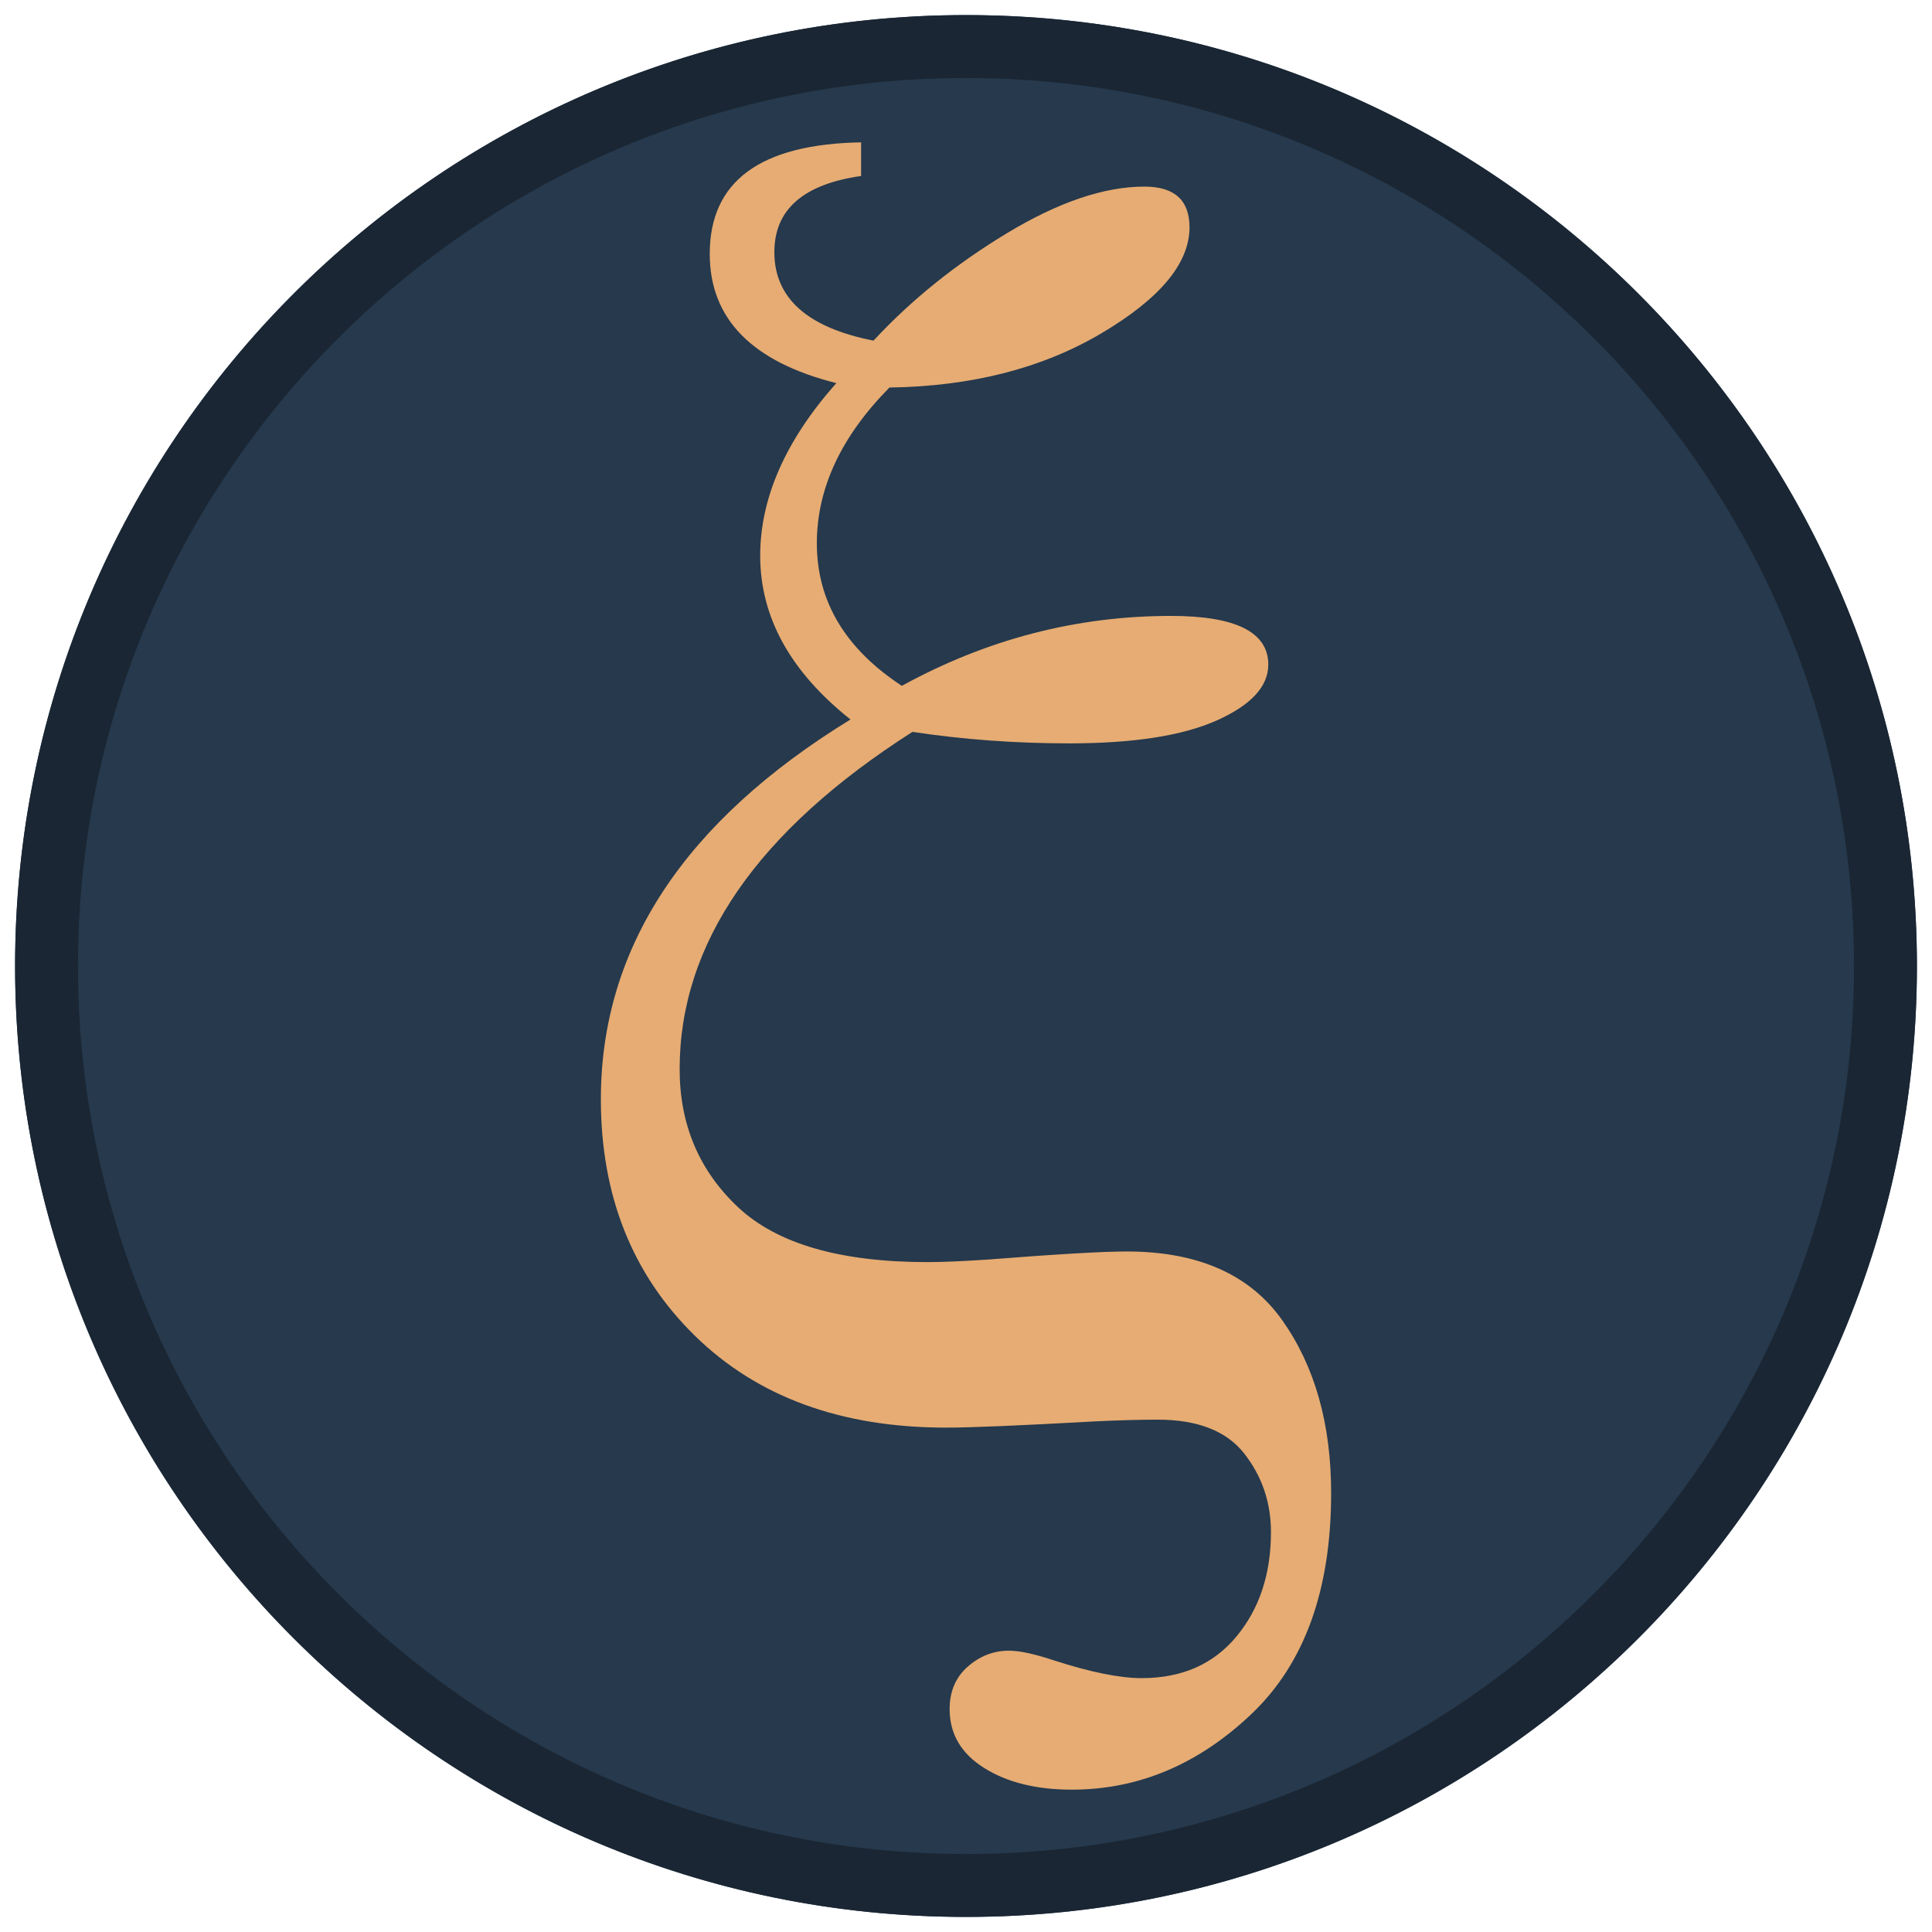
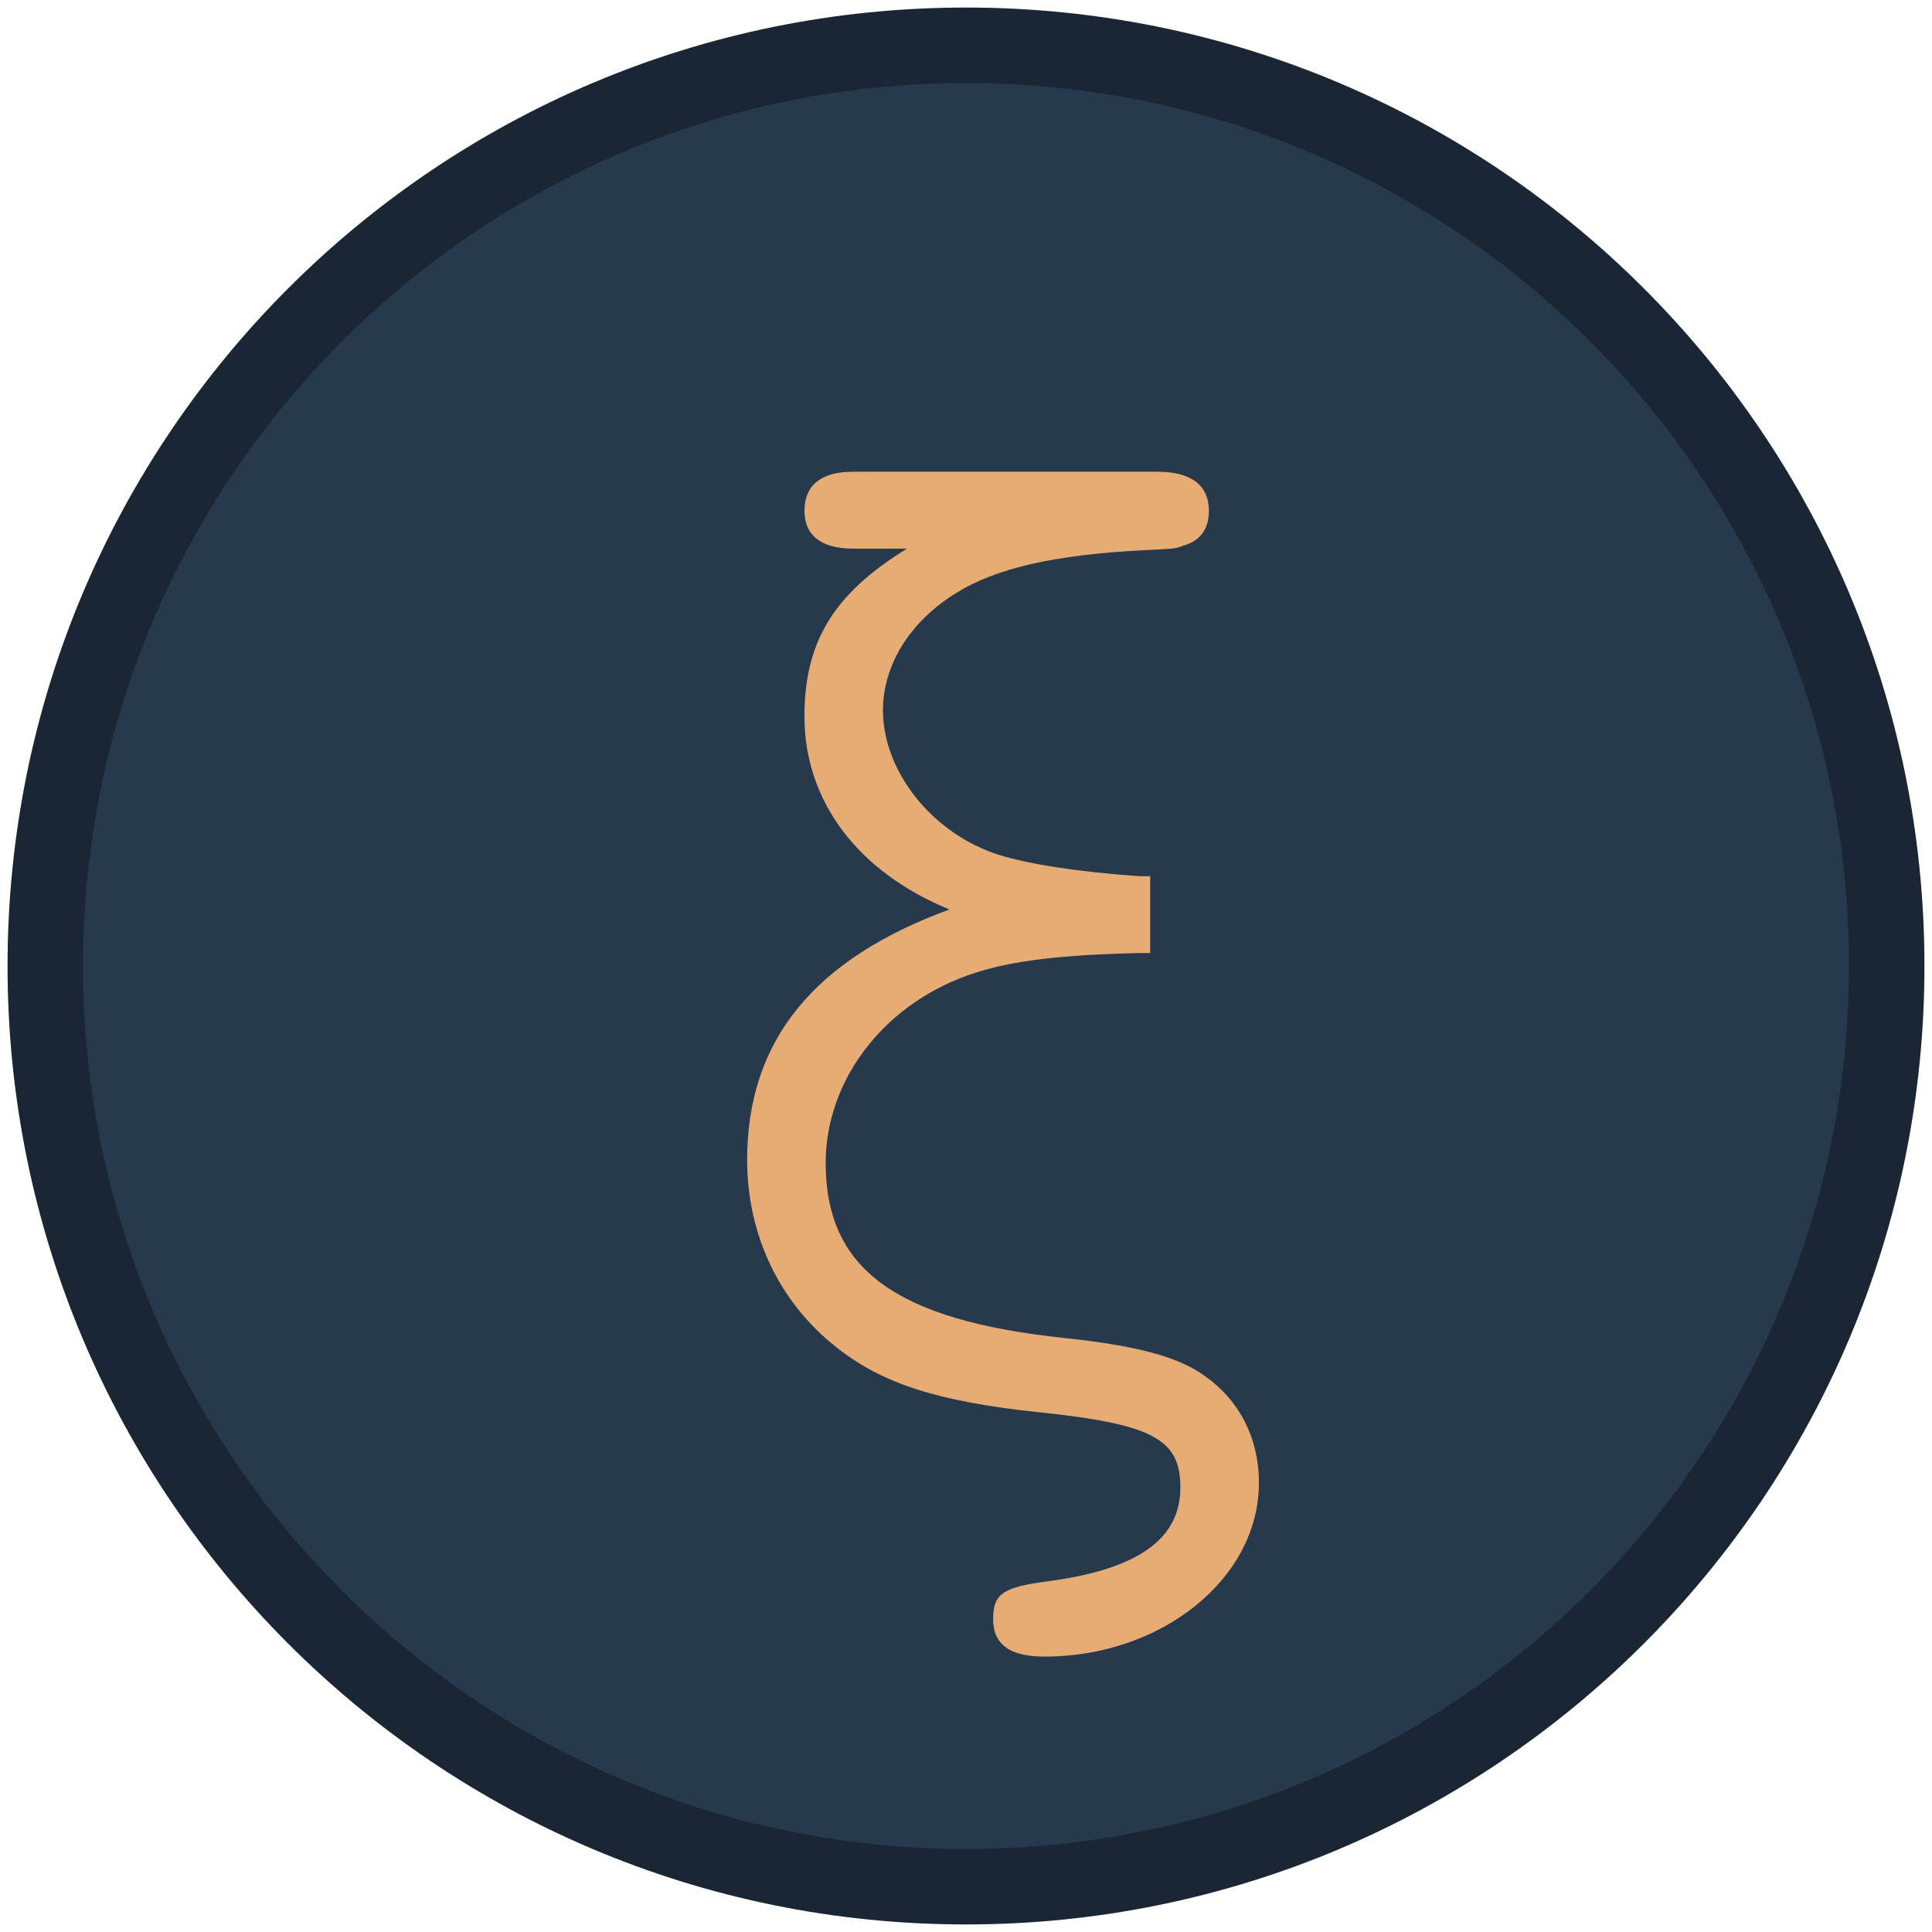
- <svg xmlns="http://www.w3.org/2000/svg" width="100%" height="100%" viewBox="0 0 128 128" version="1.1" xml:space="preserve" style="fill-rule:evenodd;clip-rule:evenodd;stroke-linejoin:round;stroke-miterlimit:1.414;">
-   <g id="background" transform="matrix(1,0,0,1,1,-1.44329e-14)">
-     <circle cx="63" cy="64" r="63" style="fill:rgb(38,57,77);" />
-     <path d="M63.407,1.001L63.814,1.005L64.22,1.012L64.625,1.021L65.03,1.032L65.434,1.046L65.837,1.063L66.24,1.082L66.642,1.104L67.043,1.128L67.444,1.155L67.844,1.184L68.244,1.216L68.642,1.25L69.04,1.286L69.438,1.326L69.834,1.367L70.23,1.411L70.625,1.458L71.019,1.507L71.413,1.558L71.806,1.612L72.198,1.668L72.589,1.726L72.979,1.787L73.369,1.851L73.758,1.917L74.146,1.985L74.533,2.055L74.92,2.128L75.305,2.203L75.69,2.281L76.074,2.361L76.457,2.443L76.839,2.528L77.22,2.614L77.601,2.704L77.98,2.795L78.359,2.889L78.737,2.985L79.114,3.083L79.49,3.184L79.865,3.287L80.239,3.392L80.612,3.499L80.984,3.609L81.355,3.72L81.726,3.834L82.095,3.951L82.463,4.069L82.831,4.19L83.197,4.312L83.562,4.437L83.927,4.565L84.29,4.694L84.652,4.825L85.013,4.959L85.374,5.095L85.733,5.233L86.091,5.373L86.448,5.515L86.804,5.659L87.159,5.806L87.513,5.954L87.865,6.105L88.217,6.257L88.567,6.412L88.917,6.569L89.265,6.728L89.612,6.889L89.958,7.051L90.303,7.216L90.647,7.383L90.989,7.552L91.33,7.723L91.671,7.896L92.01,8.072L92.347,8.249L92.684,8.427L93.019,8.608L93.353,8.791L93.686,8.976L94.018,9.163L94.348,9.352L94.678,9.543L95.005,9.735L95.332,9.93L95.657,10.126L95.982,10.324L96.304,10.525L96.626,10.727L96.946,10.931L97.265,11.137L97.583,11.345L97.899,11.554L98.214,11.766L98.527,11.979L98.839,12.194L99.15,12.411L99.46,12.63L99.768,12.85L100.075,13.073L100.38,13.297L100.684,13.523L100.986,13.75L101.288,13.98L101.587,14.211L101.886,14.444L102.182,14.679L102.478,14.915L102.772,15.154L103.064,15.394L103.355,15.635L103.645,15.879L103.933,16.124L104.219,16.371L104.504,16.619L104.788,16.869L105.07,17.121L105.351,17.374L105.63,17.63L105.907,17.886L106.183,18.145L106.457,18.405L106.73,18.666L107.001,18.93L107.271,19.195L107.539,19.461L107.805,19.729L108.07,19.999L108.334,20.27L108.595,20.543L108.855,20.817L109.114,21.093L109.37,21.37L109.626,21.649L109.879,21.93L110.131,22.212L110.381,22.496L110.629,22.781L110.876,23.067L111.121,23.355L111.365,23.645L111.606,23.936L111.846,24.228L112.085,24.522L112.321,24.818L112.556,25.114L112.789,25.413L113.02,25.712L113.25,26.014L113.477,26.316L113.703,26.62L113.927,26.925L114.15,27.232L114.37,27.54L114.589,27.85L114.806,28.161L115.021,28.473L115.234,28.786L115.446,29.101L115.655,29.417L115.863,29.735L116.069,30.054L116.273,30.374L116.475,30.696L116.676,31.018L116.874,31.343L117.07,31.668L117.265,31.995L117.457,32.322L117.648,32.652L117.837,32.982L118.024,33.314L118.209,33.647L118.392,33.981L118.573,34.316L118.751,34.653L118.928,34.99L119.104,35.329L119.277,35.67L119.448,36.011L119.617,36.353L119.784,36.697L119.949,37.042L120.111,37.388L120.272,37.735L120.431,38.083L120.588,38.433L120.743,38.783L120.895,39.135L121.046,39.487L121.194,39.841L121.341,40.196L121.485,40.552L121.627,40.909L121.767,41.267L121.905,41.626L122.041,41.987L122.175,42.348L122.306,42.71L122.435,43.073L122.563,43.438L122.688,43.803L122.81,44.169L122.931,44.537L123.049,44.905L123.166,45.274L123.28,45.645L123.391,46.016L123.501,46.388L123.608,46.761L123.713,47.135L123.816,47.51L123.917,47.886L124.015,48.263L124.111,48.641L124.205,49.02L124.296,49.399L124.386,49.78L124.472,50.161L124.557,50.543L124.639,50.926L124.719,51.31L124.797,51.695L124.872,52.08L124.945,52.467L125.015,52.854L125.083,53.242L125.149,53.631L125.213,54.021L125.274,54.411L125.332,54.802L125.388,55.194L125.442,55.587L125.493,55.981L125.542,56.375L125.589,56.77L125.633,57.166L125.674,57.562L125.714,57.96L125.75,58.358L125.784,58.756L125.816,59.156L125.845,59.556L125.872,59.957L125.896,60.358L125.918,60.76L125.937,61.163L125.954,61.566L125.968,61.97L125.979,62.375L125.988,62.78L125.995,63.186L125.999,63.593L126,64L125.999,64.407L125.995,64.814L125.988,65.22L125.979,65.625L125.968,66.03L125.954,66.434L125.937,66.837L125.918,67.24L125.896,67.642L125.872,68.043L125.845,68.444L125.816,68.844L125.784,69.244L125.75,69.642L125.714,70.04L125.674,70.438L125.633,70.834L125.589,71.23L125.542,71.625L125.493,72.019L125.442,72.413L125.388,72.806L125.332,73.198L125.274,73.589L125.213,73.979L125.149,74.369L125.083,74.758L125.015,75.146L124.945,75.533L124.872,75.92L124.797,76.305L124.719,76.69L124.639,77.074L124.557,77.457L124.472,77.839L124.386,78.22L124.296,78.601L124.205,78.98L124.111,79.359L124.015,79.737L123.917,80.114L123.816,80.49L123.713,80.865L123.608,81.239L123.501,81.612L123.391,81.984L123.28,82.355L123.166,82.726L123.049,83.095L122.931,83.463L122.81,83.831L122.688,84.197L122.563,84.562L122.435,84.927L122.306,85.29L122.175,85.652L122.041,86.013L121.905,86.374L121.767,86.733L121.627,87.091L121.485,87.448L121.341,87.804L121.194,88.159L121.046,88.513L120.895,88.865L120.743,89.217L120.588,89.567L120.431,89.917L120.272,90.265L120.111,90.612L119.949,90.958L119.784,91.303L119.617,91.647L119.448,91.989L119.277,92.33L119.104,92.671L118.928,93.01L118.751,93.347L118.573,93.684L118.392,94.019L118.209,94.353L118.024,94.686L117.837,95.018L117.648,95.348L117.457,95.678L117.265,96.005L117.07,96.332L116.874,96.657L116.676,96.982L116.475,97.304L116.273,97.626L116.069,97.946L115.863,98.265L115.655,98.583L115.446,98.899L115.234,99.214L115.021,99.527L114.806,99.839L114.589,100.15L114.37,100.46L114.15,100.768L113.927,101.075L113.703,101.38L113.477,101.684L113.25,101.986L113.02,102.288L112.789,102.587L112.556,102.886L112.321,103.182L112.085,103.478L111.846,103.772L111.606,104.064L111.365,104.355L111.121,104.645L110.876,104.933L110.629,105.219L110.381,105.504L110.131,105.788L109.879,106.07L109.626,106.351L109.37,106.63L109.114,106.907L108.855,107.183L108.595,107.457L108.334,107.73L108.07,108.001L107.805,108.271L107.539,108.539L107.271,108.805L107.001,109.07L106.73,109.334L106.457,109.595L106.183,109.855L105.907,110.114L105.63,110.37L105.351,110.626L105.07,110.879L104.788,111.131L104.504,111.381L104.219,111.629L103.933,111.876L103.645,112.121L103.355,112.365L103.064,112.606L102.772,112.846L102.478,113.085L102.182,113.321L101.886,113.556L101.587,113.789L101.288,114.02L100.986,114.25L100.684,114.477L100.38,114.703L100.075,114.927L99.768,115.15L99.46,115.37L99.15,115.589L98.839,115.806L98.527,116.021L98.214,116.234L97.899,116.446L97.583,116.655L97.265,116.863L96.946,117.069L96.626,117.273L96.304,117.475L95.982,117.676L95.657,117.874L95.332,118.07L95.005,118.265L94.678,118.457L94.348,118.648L94.018,118.837L93.686,119.024L93.353,119.209L93.019,119.392L92.684,119.573L92.347,119.751L92.01,119.928L91.671,120.104L91.33,120.277L90.989,120.448L90.647,120.617L90.303,120.784L89.958,120.949L89.612,121.111L89.265,121.272L88.917,121.431L88.567,121.588L88.217,121.743L87.865,121.895L87.513,122.046L87.159,122.194L86.804,122.341L86.448,122.485L86.091,122.627L85.733,122.767L85.374,122.905L85.013,123.041L84.652,123.175L84.29,123.306L83.927,123.435L83.562,123.563L83.197,123.688L82.831,123.81L82.463,123.931L82.095,124.049L81.726,124.166L81.355,124.28L80.984,124.391L80.612,124.501L80.239,124.608L79.865,124.713L79.49,124.816L79.114,124.917L78.737,125.015L78.359,125.111L77.98,125.205L77.601,125.296L77.22,125.386L76.839,125.472L76.457,125.557L76.074,125.639L75.69,125.719L75.305,125.797L74.92,125.872L74.533,125.945L74.146,126.015L73.758,126.083L73.369,126.149L72.979,126.213L72.589,126.274L72.198,126.332L71.806,126.388L71.413,126.442L71.019,126.493L70.625,126.542L70.23,126.589L69.834,126.633L69.438,126.674L69.04,126.714L68.642,126.75L68.244,126.784L67.844,126.816L67.444,126.845L67.043,126.872L66.642,126.896L66.24,126.918L65.837,126.937L65.434,126.954L65.03,126.968L64.625,126.979L64.22,126.988L63.814,126.995L63.407,126.999L63,127L62.593,126.999L62.186,126.995L61.78,126.988L61.375,126.979L60.97,126.968L60.566,126.954L60.163,126.937L59.76,126.918L59.358,126.896L58.957,126.872L58.556,126.845L58.156,126.816L57.756,126.784L57.358,126.75L56.96,126.714L56.562,126.674L56.166,126.633L55.77,126.589L55.375,126.542L54.981,126.493L54.587,126.442L54.194,126.388L53.802,126.332L53.411,126.274L53.021,126.213L52.631,126.149L52.242,126.083L51.854,126.015L51.467,125.945L51.08,125.872L50.695,125.797L50.31,125.719L49.926,125.639L49.543,125.557L49.161,125.472L48.78,125.386L48.399,125.296L48.02,125.205L47.641,125.111L47.263,125.015L46.886,124.917L46.51,124.816L46.135,124.713L45.761,124.608L45.388,124.501L45.016,124.391L44.645,124.28L44.274,124.166L43.905,124.049L43.537,123.931L43.169,123.81L42.803,123.688L42.438,123.563L42.073,123.435L41.71,123.306L41.348,123.175L40.987,123.041L40.626,122.905L40.267,122.767L39.909,122.627L39.552,122.485L39.196,122.341L38.841,122.194L38.487,122.046L38.135,121.895L37.783,121.743L37.433,121.588L37.083,121.431L36.735,121.272L36.388,121.111L36.042,120.949L35.697,120.784L35.353,120.617L35.011,120.448L34.67,120.277L34.329,120.104L33.99,119.928L33.653,119.751L33.316,119.573L32.981,119.392L32.647,119.209L32.314,119.024L31.982,118.837L31.652,118.648L31.322,118.457L30.995,118.265L30.668,118.07L30.343,117.874L30.018,117.676L29.696,117.475L29.374,117.273L29.054,117.069L28.735,116.863L28.417,116.655L28.101,116.446L27.786,116.234L27.473,116.021L27.161,115.806L26.85,115.589L26.54,115.37L26.232,115.15L25.925,114.927L25.62,114.703L25.316,114.477L25.014,114.25L24.712,114.02L24.413,113.789L24.114,113.556L23.818,113.321L23.522,113.085L23.228,112.846L22.936,112.606L22.645,112.365L22.355,112.121L22.067,111.876L21.781,111.629L21.496,111.381L21.212,111.131L20.93,110.879L20.649,110.626L20.37,110.37L20.093,110.114L19.817,109.855L19.543,109.595L19.27,109.334L18.999,109.07L18.729,108.805L18.461,108.539L18.195,108.271L17.93,108.001L17.666,107.73L17.405,107.457L17.145,107.183L16.886,106.907L16.63,106.63L16.374,106.351L16.121,106.07L15.869,105.788L15.619,105.504L15.371,105.219L15.124,104.933L14.879,104.645L14.635,104.355L14.394,104.064L14.154,103.772L13.915,103.478L13.679,103.182L13.444,102.886L13.211,102.587L12.98,102.288L12.75,101.986L12.523,101.684L12.297,101.38L12.073,101.075L11.85,100.768L11.63,100.46L11.411,100.15L11.194,99.839L10.979,99.527L10.766,99.214L10.554,98.899L10.345,98.583L10.137,98.265L9.931,97.946L9.727,97.626L9.525,97.304L9.324,96.982L9.126,96.657L8.93,96.332L8.735,96.005L8.543,95.678L8.352,95.348L8.163,95.018L7.976,94.686L7.791,94.353L7.608,94.019L7.427,93.684L7.249,93.347L7.072,93.01L6.896,92.671L6.723,92.33L6.552,91.989L6.383,91.647L6.216,91.303L6.051,90.958L5.889,90.612L5.728,90.265L5.569,89.917L5.412,89.567L5.257,89.217L5.105,88.865L4.954,88.513L4.806,88.159L4.659,87.804L4.515,87.448L4.373,87.091L4.233,86.733L4.095,86.374L3.959,86.013L3.825,85.652L3.694,85.29L3.565,84.927L3.437,84.562L3.312,84.197L3.19,83.831L3.069,83.463L2.951,83.095L2.834,82.726L2.72,82.355L2.609,81.984L2.499,81.612L2.392,81.239L2.287,80.865L2.184,80.49L2.083,80.114L1.985,79.737L1.889,79.359L1.795,78.98L1.704,78.601L1.614,78.22L1.528,77.839L1.443,77.457L1.361,77.074L1.281,76.69L1.203,76.305L1.128,75.92L1.055,75.533L0.985,75.146L0.917,74.758L0.851,74.369L0.787,73.979L0.726,73.589L0.668,73.198L0.612,72.806L0.558,72.413L0.507,72.019L0.458,71.625L0.411,71.23L0.367,70.834L0.326,70.438L0.286,70.04L0.25,69.642L0.216,69.244L0.184,68.844L0.155,68.444L0.128,68.043L0.104,67.642L0.082,67.24L0.063,66.837L0.046,66.434L0.032,66.03L0.021,65.625L0.012,65.22L0.005,64.814L0.001,64.407L0,64L0.001,63.593L0.005,63.186L0.012,62.78L0.021,62.375L0.032,61.97L0.046,61.566L0.063,61.163L0.082,60.76L0.104,60.358L0.128,59.957L0.155,59.556L0.184,59.156L0.216,58.756L0.25,58.358L0.286,57.96L0.326,57.562L0.367,57.166L0.411,56.77L0.458,56.375L0.507,55.981L0.558,55.587L0.612,55.194L0.668,54.802L0.726,54.411L0.787,54.021L0.851,53.631L0.917,53.242L0.985,52.854L1.055,52.467L1.128,52.08L1.203,51.695L1.281,51.31L1.361,50.926L1.443,50.543L1.528,50.161L1.614,49.78L1.704,49.399L1.795,49.02L1.889,48.641L1.985,48.263L2.083,47.886L2.184,47.51L2.287,47.135L2.392,46.761L2.499,46.388L2.609,46.016L2.72,45.645L2.834,45.274L2.951,44.905L3.069,44.537L3.19,44.169L3.312,43.803L3.437,43.438L3.565,43.073L3.694,42.71L3.825,42.348L3.959,41.987L4.095,41.626L4.233,41.267L4.373,40.909L4.515,40.552L4.659,40.196L4.806,39.841L4.954,39.487L5.105,39.135L5.257,38.783L5.412,38.433L5.569,38.083L5.728,37.735L5.889,37.388L6.051,37.042L6.216,36.697L6.383,36.353L6.552,36.011L6.723,35.67L6.896,35.329L7.072,34.99L7.249,34.653L7.427,34.316L7.608,33.981L7.791,33.647L7.976,33.314L8.163,32.982L8.352,32.652L8.543,32.322L8.735,31.995L8.93,31.668L9.126,31.343L9.324,31.018L9.525,30.696L9.727,30.374L9.931,30.054L10.137,29.735L10.345,29.417L10.554,29.101L10.766,28.786L10.979,28.473L11.194,28.161L11.411,27.85L11.63,27.54L11.85,27.232L12.073,26.925L12.297,26.62L12.523,26.316L12.75,26.014L12.98,25.712L13.211,25.413L13.444,25.114L13.679,24.818L13.915,24.522L14.154,24.228L14.394,23.936L14.635,23.645L14.879,23.355L15.124,23.067L15.371,22.781L15.619,22.496L15.869,22.212L16.121,21.93L16.374,21.649L16.63,21.37L16.886,21.093L17.145,20.817L17.405,20.543L17.666,20.27L17.93,19.999L18.195,19.729L18.461,19.461L18.729,19.195L18.999,18.93L19.27,18.666L19.543,18.405L19.817,18.145L20.093,17.886L20.37,17.63L20.649,17.374L20.93,17.121L21.212,16.869L21.496,16.619L21.781,16.371L22.067,16.124L22.355,15.879L22.645,15.635L22.936,15.394L23.228,15.154L23.522,14.915L23.818,14.679L24.114,14.444L24.413,14.211L24.712,13.98L25.014,13.75L25.316,13.523L25.62,13.297L25.925,13.073L26.232,12.85L26.54,12.63L26.85,12.411L27.161,12.194L27.473,11.979L27.786,11.766L28.101,11.554L28.417,11.345L28.735,11.137L29.054,10.931L29.374,10.727L29.696,10.525L30.018,10.324L30.343,10.126L30.668,9.93L30.995,9.735L31.322,9.543L31.652,9.352L31.982,9.163L32.314,8.976L32.647,8.791L32.981,8.608L33.316,8.427L33.653,8.249L33.99,8.072L34.329,7.896L34.67,7.723L35.011,7.552L35.353,7.383L35.697,7.216L36.042,7.051L36.388,6.889L36.735,6.728L37.083,6.569L37.433,6.412L37.783,6.257L38.135,6.105L38.487,5.954L38.841,5.806L39.196,5.659L39.552,5.515L39.909,5.373L40.267,5.233L40.626,5.095L40.987,4.959L41.348,4.825L41.71,4.694L42.073,4.565L42.438,4.437L42.803,4.312L43.169,4.19L43.537,4.069L43.905,3.951L44.274,3.834L44.645,3.72L45.016,3.609L45.388,3.499L45.761,3.392L46.135,3.287L46.51,3.184L46.886,3.083L47.263,2.985L47.641,2.889L48.02,2.795L48.399,2.704L48.78,2.614L49.161,2.528L49.543,2.443L49.926,2.361L50.31,2.281L50.695,2.203L51.08,2.128L51.467,2.055L51.854,1.985L52.242,1.917L52.631,1.851L53.021,1.787L53.411,1.726L53.802,1.668L54.194,1.612L54.587,1.558L54.981,1.507L55.375,1.458L55.77,1.411L56.166,1.367L56.562,1.326L56.96,1.286L57.358,1.25L57.756,1.216L58.156,1.184L58.556,1.155L58.957,1.128L59.358,1.104L59.76,1.082L60.163,1.063L60.566,1.046L60.97,1.032L61.375,1.021L61.78,1.012L62.186,1.005L62.593,1.001L63,1L63.407,1.001ZM62.619,5.168L62.239,5.172L61.86,5.178L61.481,5.186L61.102,5.197L60.725,5.21L60.348,5.225L59.971,5.243L59.596,5.264L59.22,5.286L58.846,5.311L58.472,5.338L58.099,5.368L57.727,5.4L57.355,5.434L56.984,5.471L56.614,5.51L56.244,5.551L55.875,5.594L55.507,5.64L55.139,5.688L54.773,5.738L54.406,5.791L54.041,5.845L53.677,5.902L53.313,5.961L52.95,6.023L52.588,6.086L52.226,6.152L51.865,6.22L51.505,6.29L51.146,6.363L50.788,6.437L50.43,6.514L50.074,6.593L49.718,6.674L49.363,6.757L49.008,6.843L48.655,6.93L48.302,7.02L47.951,7.112L47.6,7.205L47.25,7.301L46.901,7.4L46.552,7.5L46.205,7.602L45.858,7.706L45.513,7.813L45.168,7.921L44.824,8.032L44.482,8.144L44.14,8.259L43.799,8.376L43.459,8.494L43.12,8.615L42.781,8.738L42.444,8.862L42.108,8.989L41.773,9.118L41.439,9.249L41.105,9.381L40.773,9.516L40.442,9.653L40.112,9.791L39.782,9.932L39.454,10.074L39.127,10.219L38.801,10.365L38.476,10.513L38.152,10.664L37.829,10.816L37.507,10.97L37.186,11.126L36.866,11.283L36.547,11.443L36.23,11.605L35.913,11.768L35.598,11.933L35.284,12.1L34.971,12.269L34.659,12.44L34.348,12.613L34.038,12.787L33.729,12.963L33.422,13.142L33.116,13.321L32.811,13.503L32.507,13.687L32.204,13.872L31.903,14.059L31.602,14.248L31.303,14.438L31.006,14.63L30.709,14.825L30.414,15.02L30.119,15.218L29.827,15.417L29.535,15.618L29.245,15.821L28.955,16.025L28.668,16.231L28.381,16.439L28.096,16.648L27.812,16.859L27.529,17.072L27.248,17.286L26.968,17.502L26.689,17.72L26.412,17.939L26.136,18.16L25.861,18.383L25.588,18.607L25.316,18.833L25.046,19.06L24.777,19.289L24.509,19.52L24.243,19.752L23.978,19.986L23.714,20.221L23.452,20.458L23.191,20.696L22.932,20.936L22.674,21.177L22.418,21.42L22.163,21.665L21.91,21.911L21.658,22.158L21.407,22.407L21.158,22.658L20.911,22.91L20.665,23.163L20.42,23.418L20.177,23.674L19.936,23.932L19.696,24.191L19.458,24.452L19.221,24.714L18.986,24.978L18.752,25.243L18.52,25.509L18.289,25.777L18.06,26.046L17.833,26.316L17.607,26.588L17.383,26.861L17.16,27.136L16.939,27.412L16.72,27.689L16.502,27.968L16.286,28.248L16.072,28.529L15.859,28.812L15.648,29.096L15.439,29.381L15.231,29.668L15.025,29.955L14.821,30.245L14.618,30.535L14.417,30.827L14.218,31.119L14.02,31.414L13.825,31.709L13.63,32.006L13.438,32.303L13.248,32.602L13.059,32.903L12.872,33.204L12.687,33.507L12.503,33.811L12.321,34.116L12.142,34.422L11.963,34.729L11.787,35.038L11.613,35.348L11.44,35.659L11.269,35.971L11.1,36.284L10.933,36.598L10.768,36.913L10.605,37.23L10.443,37.547L10.283,37.866L10.126,38.186L9.97,38.507L9.816,38.829L9.664,39.152L9.513,39.476L9.365,39.801L9.219,40.127L9.074,40.454L8.932,40.782L8.791,41.112L8.653,41.442L8.516,41.773L8.381,42.105L8.249,42.439L8.118,42.773L7.989,43.108L7.862,43.444L7.738,43.781L7.615,44.12L7.494,44.459L7.376,44.799L7.259,45.14L7.144,45.482L7.032,45.824L6.921,46.168L6.813,46.513L6.706,46.858L6.602,47.205L6.5,47.552L6.4,47.901L6.301,48.25L6.205,48.6L6.112,48.951L6.02,49.302L5.93,49.655L5.843,50.008L5.757,50.363L5.674,50.718L5.593,51.074L5.514,51.43L5.437,51.788L5.363,52.146L5.29,52.505L5.22,52.865L5.152,53.226L5.086,53.588L5.023,53.95L4.961,54.313L4.902,54.677L4.845,55.041L4.791,55.406L4.738,55.773L4.688,56.139L4.64,56.507L4.594,56.875L4.551,57.244L4.51,57.614L4.471,57.984L4.434,58.355L4.4,58.727L4.368,59.099L4.338,59.472L4.311,59.846L4.286,60.22L4.264,60.596L4.243,60.971L4.225,61.348L4.21,61.725L4.197,62.102L4.186,62.481L4.178,62.86L4.172,63.239L4.168,63.619L4.167,64L4.168,64.381L4.172,64.761L4.178,65.14L4.186,65.519L4.197,65.898L4.21,66.275L4.225,66.652L4.243,67.029L4.264,67.404L4.286,67.78L4.311,68.154L4.338,68.528L4.368,68.901L4.4,69.273L4.434,69.645L4.471,70.016L4.51,70.386L4.551,70.756L4.594,71.125L4.64,71.493L4.688,71.861L4.738,72.227L4.791,72.594L4.845,72.959L4.902,73.323L4.961,73.687L5.023,74.05L5.086,74.412L5.152,74.774L5.22,75.135L5.29,75.495L5.363,75.854L5.437,76.212L5.514,76.57L5.593,76.926L5.674,77.282L5.757,77.637L5.843,77.992L5.93,78.345L6.02,78.698L6.112,79.049L6.205,79.4L6.301,79.75L6.4,80.099L6.5,80.448L6.602,80.795L6.706,81.142L6.813,81.487L6.921,81.832L7.032,82.176L7.144,82.518L7.259,82.86L7.376,83.201L7.494,83.541L7.615,83.88L7.738,84.219L7.862,84.556L7.989,84.892L8.118,85.227L8.249,85.561L8.381,85.895L8.516,86.227L8.653,86.558L8.791,86.888L8.932,87.218L9.074,87.546L9.219,87.873L9.365,88.199L9.513,88.524L9.664,88.848L9.816,89.171L9.97,89.493L10.126,89.814L10.283,90.134L10.443,90.453L10.605,90.77L10.768,91.087L10.933,91.402L11.1,91.716L11.269,92.029L11.44,92.341L11.613,92.652L11.787,92.962L11.964,93.271L12.142,93.578L12.321,93.884L12.503,94.189L12.687,94.493L12.872,94.796L13.059,95.097L13.248,95.398L13.438,95.697L13.63,95.994L13.825,96.291L14.02,96.586L14.218,96.881L14.417,97.173L14.618,97.465L14.821,97.755L15.025,98.045L15.231,98.332L15.439,98.619L15.648,98.904L15.859,99.188L16.072,99.471L16.286,99.752L16.502,100.032L16.72,100.311L16.939,100.588L17.16,100.864L17.383,101.139L17.607,101.412L17.833,101.684L18.06,101.954L18.289,102.223L18.52,102.491L18.752,102.757L18.986,103.022L19.221,103.286L19.458,103.548L19.696,103.809L19.936,104.068L20.177,104.326L20.42,104.582L20.665,104.837L20.911,105.09L21.158,105.342L21.407,105.593L21.658,105.842L21.91,106.089L22.163,106.335L22.418,106.58L22.674,106.823L22.932,107.064L23.191,107.304L23.452,107.542L23.714,107.779L23.978,108.014L24.243,108.248L24.509,108.48L24.777,108.711L25.046,108.94L25.316,109.167L25.588,109.393L25.861,109.617L26.136,109.84L26.412,110.061L26.689,110.28L26.968,110.498L27.248,110.714L27.529,110.928L27.812,111.141L28.096,111.352L28.381,111.561L28.668,111.769L28.955,111.975L29.245,112.179L29.535,112.382L29.827,112.583L30.119,112.782L30.414,112.98L30.709,113.176L31.006,113.37L31.303,113.562L31.602,113.752L31.903,113.941L32.204,114.128L32.507,114.313L32.811,114.497L33.116,114.679L33.422,114.858L33.729,115.037L34.038,115.213L34.348,115.387L34.659,115.56L34.971,115.731L35.284,115.9L35.598,116.067L35.913,116.232L36.23,116.395L36.547,116.557L36.866,116.717L37.186,116.874L37.507,117.03L37.829,117.184L38.152,117.336L38.476,117.487L38.801,117.635L39.127,117.781L39.454,117.926L39.782,118.068L40.112,118.209L40.442,118.347L40.773,118.484L41.105,118.619L41.439,118.751L41.773,118.882L42.108,119.011L42.444,119.138L42.781,119.262L43.12,119.385L43.459,119.506L43.799,119.624L44.14,119.741L44.482,119.856L44.824,119.968L45.168,120.079L45.513,120.187L45.858,120.294L46.205,120.398L46.552,120.5L46.901,120.6L47.25,120.699L47.6,120.795L47.951,120.888L48.302,120.98L48.655,121.07L49.008,121.157L49.363,121.243L49.718,121.326L50.074,121.407L50.43,121.486L50.788,121.563L51.146,121.637L51.505,121.71L51.865,121.78L52.226,121.848L52.588,121.914L52.95,121.977L53.313,122.039L53.677,122.098L54.041,122.155L54.406,122.209L54.773,122.262L55.139,122.312L55.507,122.36L55.875,122.406L56.244,122.449L56.614,122.49L56.984,122.529L57.355,122.566L57.727,122.6L58.099,122.632L58.472,122.662L58.846,122.689L59.221,122.714L59.596,122.736L59.971,122.757L60.348,122.775L60.725,122.79L61.102,122.803L61.481,122.814L61.86,122.822L62.239,122.828L62.619,122.832L63,122.833L63.381,122.832L63.761,122.828L64.14,122.822L64.519,122.814L64.898,122.803L65.275,122.79L65.652,122.775L66.029,122.757L66.404,122.736L66.78,122.714L67.154,122.689L67.528,122.662L67.901,122.632L68.273,122.6L68.645,122.566L69.016,122.529L69.386,122.49L69.756,122.449L70.125,122.406L70.493,122.36L70.861,122.312L71.228,122.262L71.594,122.209L71.959,122.155L72.323,122.098L72.687,122.039L73.05,121.977L73.412,121.914L73.774,121.848L74.135,121.78L74.495,121.71L74.854,121.637L75.212,121.563L75.57,121.486L75.926,121.407L76.282,121.326L76.637,121.243L76.992,121.157L77.345,121.07L77.698,120.98L78.049,120.888L78.4,120.795L78.75,120.699L79.099,120.6L79.448,120.5L79.795,120.398L80.142,120.294L80.487,120.187L80.832,120.079L81.176,119.968L81.518,119.856L81.86,119.741L82.201,119.624L82.541,119.506L82.88,119.385L83.219,119.262L83.556,119.138L83.892,119.011L84.227,118.882L84.561,118.751L84.895,118.619L85.227,118.484L85.558,118.347L85.888,118.209L86.218,118.068L86.546,117.926L86.873,117.781L87.199,117.635L87.524,117.487L87.848,117.336L88.171,117.184L88.493,117.03L88.814,116.874L89.134,116.717L89.453,116.557L89.77,116.395L90.087,116.232L90.402,116.067L90.716,115.9L91.029,115.731L91.341,115.56L91.652,115.387L91.962,115.213L92.271,115.037L92.578,114.858L92.884,114.679L93.189,114.497L93.493,114.313L93.796,114.128L94.097,113.941L94.398,113.752L94.697,113.562L94.994,113.37L95.291,113.176L95.586,112.98L95.881,112.782L96.173,112.583L96.465,112.382L96.755,112.179L97.045,111.975L97.332,111.769L97.619,111.561L97.904,111.352L98.188,111.141L98.471,110.928L98.752,110.714L99.032,110.498L99.311,110.28L99.588,110.061L99.864,109.84L100.139,109.617L100.412,109.393L100.684,109.167L100.954,108.94L101.223,108.711L101.491,108.48L101.757,108.248L102.022,108.014L102.286,107.779L102.548,107.542L102.809,107.304L103.068,107.064L103.326,106.823L103.582,106.58L103.837,106.335L104.09,106.089L104.342,105.842L104.593,105.593L104.842,105.342L105.089,105.09L105.335,104.837L105.58,104.582L105.823,104.326L106.064,104.068L106.304,103.809L106.542,103.548L106.779,103.286L107.014,103.022L107.248,102.757L107.48,102.491L107.711,102.223L107.94,101.954L108.167,101.684L108.393,101.412L108.617,101.139L108.84,100.864L109.061,100.588L109.28,100.311L109.498,100.032L109.714,99.752L109.928,99.471L110.141,99.188L110.352,98.904L110.561,98.619L110.769,98.332L110.975,98.045L111.179,97.755L111.382,97.465L111.583,97.173L111.782,96.881L111.98,96.586L112.176,96.291L112.37,95.994L112.562,95.697L112.752,95.398L112.941,95.097L113.128,94.796L113.313,94.493L113.497,94.189L113.679,93.884L113.858,93.578L114.037,93.271L114.213,92.962L114.387,92.652L114.56,92.341L114.731,92.029L114.9,91.716L115.067,91.402L115.232,91.087L115.395,90.77L115.557,90.453L115.717,90.134L115.874,89.814L116.03,89.493L116.184,89.171L116.336,88.848L116.487,88.524L116.635,88.199L116.781,87.873L116.926,87.546L117.068,87.218L117.209,86.888L117.347,86.558L117.484,86.227L117.619,85.895L117.751,85.561L117.882,85.227L118.011,84.892L118.138,84.556L118.262,84.219L118.385,83.88L118.506,83.541L118.624,83.201L118.741,82.86L118.856,82.518L118.968,82.176L119.079,81.832L119.187,81.487L119.294,81.142L119.398,80.795L119.5,80.448L119.6,80.099L119.699,79.75L119.795,79.4L119.888,79.049L119.98,78.698L120.07,78.345L120.157,77.992L120.243,77.637L120.326,77.282L120.407,76.926L120.486,76.57L120.563,76.212L120.637,75.854L120.71,75.495L120.78,75.135L120.848,74.774L120.914,74.412L120.977,74.05L121.039,73.687L121.098,73.323L121.155,72.959L121.209,72.594L121.262,72.228L121.312,71.861L121.36,71.493L121.406,71.125L121.449,70.756L121.49,70.386L121.529,70.016L121.566,69.645L121.6,69.273L121.632,68.901L121.662,68.528L121.689,68.154L121.714,67.78L121.736,67.404L121.757,67.029L121.775,66.652L121.79,66.275L121.803,65.898L121.814,65.519L121.822,65.14L121.828,64.761L121.832,64.381L121.833,64L121.832,63.619L121.828,63.239L121.822,62.86L121.814,62.481L121.803,62.102L121.79,61.725L121.775,61.348L121.757,60.971L121.736,60.596L121.714,60.221L121.689,59.846L121.662,59.472L121.632,59.099L121.6,58.727L121.566,58.355L121.529,57.984L121.49,57.614L121.449,57.244L121.406,56.875L121.36,56.507L121.312,56.139L121.262,55.773L121.209,55.406L121.155,55.041L121.098,54.677L121.039,54.313L120.977,53.95L120.914,53.588L120.848,53.226L120.78,52.865L120.71,52.505L120.637,52.146L120.563,51.788L120.486,51.43L120.407,51.074L120.326,50.718L120.243,50.363L120.157,50.008L120.07,49.655L119.98,49.302L119.888,48.951L119.795,48.6L119.699,48.25L119.6,47.901L119.5,47.552L119.398,47.205L119.294,46.858L119.187,46.513L119.079,46.168L118.968,45.824L118.856,45.482L118.741,45.14L118.624,44.799L118.506,44.459L118.385,44.12L118.262,43.781L118.138,43.444L118.011,43.108L117.882,42.773L117.751,42.439L117.619,42.105L117.484,41.773L117.347,41.442L117.209,41.112L117.068,40.782L116.926,40.454L116.781,40.127L116.635,39.801L116.487,39.476L116.336,39.152L116.184,38.829L116.03,38.507L115.874,38.186L115.717,37.866L115.557,37.547L115.395,37.23L115.232,36.913L115.067,36.598L114.9,36.284L114.731,35.971L114.56,35.659L114.387,35.348L114.213,35.038L114.037,34.729L113.858,34.422L113.679,34.116L113.497,33.811L113.313,33.507L113.128,33.204L112.941,32.903L112.752,32.602L112.562,32.303L112.37,32.006L112.176,31.709L111.98,31.414L111.782,31.119L111.583,30.827L111.382,30.535L111.179,30.245L110.975,29.955L110.769,29.668L110.561,29.381L110.352,29.096L110.141,28.812L109.928,28.529L109.714,28.248L109.498,27.968L109.28,27.689L109.061,27.412L108.84,27.136L108.617,26.861L108.393,26.588L108.167,26.316L107.94,26.046L107.711,25.777L107.48,25.509L107.248,25.243L107.014,24.978L106.779,24.714L106.542,24.452L106.304,24.191L106.064,23.932L105.823,23.674L105.58,23.418L105.335,23.163L105.089,22.91L104.842,22.658L104.593,22.407L104.342,22.158L104.09,21.911L103.837,21.665L103.582,21.42L103.326,21.177L103.068,20.936L102.809,20.696L102.548,20.458L102.286,20.221L102.022,19.986L101.757,19.752L101.491,19.52L101.223,19.289L100.954,19.06L100.684,18.833L100.412,18.607L100.139,18.383L99.864,18.16L99.588,17.939L99.311,17.72L99.032,17.502L98.752,17.286L98.471,17.072L98.188,16.859L97.904,16.648L97.619,16.439L97.332,16.231L97.045,16.025L96.755,15.821L96.465,15.618L96.173,15.417L95.881,15.218L95.586,15.02L95.291,14.825L94.994,14.63L94.697,14.438L94.398,14.248L94.097,14.059L93.796,13.872L93.493,13.687L93.189,13.503L92.884,13.321L92.578,13.142L92.271,12.964L91.962,12.787L91.652,12.613L91.341,12.44L91.029,12.269L90.716,12.1L90.402,11.933L90.087,11.768L89.77,11.605L89.453,11.443L89.134,11.283L88.814,11.126L88.493,10.97L88.171,10.816L87.848,10.664L87.524,10.513L87.199,10.365L86.873,10.219L86.546,10.074L86.218,9.932L85.888,9.791L85.558,9.653L85.227,9.516L84.895,9.381L84.561,9.249L84.227,9.118L83.892,8.989L83.556,8.862L83.219,8.738L82.88,8.615L82.541,8.494L82.201,8.376L81.86,8.259L81.518,8.144L81.176,8.032L80.832,7.921L80.487,7.813L80.142,7.706L79.795,7.602L79.448,7.5L79.099,7.4L78.75,7.301L78.4,7.205L78.049,7.112L77.698,7.02L77.345,6.93L76.992,6.843L76.637,6.757L76.282,6.674L75.926,6.593L75.57,6.514L75.212,6.437L74.854,6.363L74.495,6.29L74.135,6.22L73.774,6.152L73.412,6.086L73.05,6.023L72.687,5.961L72.323,5.902L71.959,5.845L71.594,5.791L71.227,5.738L70.861,5.688L70.493,5.64L70.125,5.594L69.756,5.551L69.386,5.51L69.016,5.471L68.645,5.434L68.273,5.4L67.901,5.368L67.528,5.338L67.154,5.311L66.78,5.286L66.404,5.264L66.029,5.243L65.652,5.225L65.275,5.21L64.898,5.197L64.519,5.186L64.14,5.178L63.761,5.172L63.381,5.168L63,5.167L62.619,5.168Z" style="fill:rgb(26,38,51);" />
-   </g>
-   <g id="xi" transform="matrix(0.0601426,0,0,0.0601426,-64.5387,5.70477)">
-     <path d="M2021.68,61.945L2021.68,98.999C1957.98,108.101 1926.12,136.054 1926.12,182.858C1926.12,233.565 1962.53,266.069 2035.34,280.369C2076.94,235.515 2126.02,196.024 2182.58,161.893C2239.13,127.766 2289.51,110.702 2333.72,110.7C2366.87,110.702 2383.45,125.653 2383.45,155.555C2383.45,195.211 2350.95,234.215 2285.94,272.568C2220.93,310.924 2143.25,330.751 2052.89,332.05C1999.58,386.007 1972.93,443.214 1972.93,503.669C1972.93,567.377 2004.13,619.708 2066.54,660.662C2160.15,609.307 2258.96,583.629 2362.97,583.628C2434.48,583.629 2470.23,601.506 2470.23,637.259C2470.23,661.313 2451.38,681.79 2413.68,698.691C2375.97,715.594 2321.69,724.045 2250.83,724.044C2191.68,724.045 2134.15,719.819 2078.24,711.368C1907.27,820.581 1821.79,944.419 1821.79,1082.88C1821.79,1143.99 1843.24,1194.7 1886.14,1235C1929.05,1275.31 1998.61,1295.46 2094.82,1295.46C2111.72,1295.46 2134.47,1294.48 2163.07,1292.53C2237.83,1286.68 2288.21,1283.76 2314.22,1283.76C2392.88,1283.76 2450.08,1309.11 2485.84,1359.82C2521.59,1410.52 2539.47,1473.9 2539.47,1549.96C2539.47,1656.57 2510.21,1737.67 2451.71,1793.25C2393.2,1848.83 2327.22,1876.62 2253.76,1876.62C2214.76,1876.62 2182.58,1868.66 2157.22,1852.73C2131.87,1836.81 2119.19,1815.19 2119.19,1787.89C2119.19,1768.39 2125.86,1752.78 2139.18,1741.08C2152.51,1729.38 2167.62,1723.53 2184.53,1723.53C2196.23,1723.53 2212.8,1727.11 2234.26,1734.26C2274.56,1747.26 2306.74,1753.76 2330.79,1753.76C2375,1753.76 2409.78,1738.48 2435.13,1707.93C2460.48,1677.38 2473.16,1639.02 2473.16,1592.87C2473.16,1560.36 2463.41,1531.6 2443.91,1506.57C2424.4,1481.54 2392.55,1469.03 2348.35,1469.03C2328.84,1469.03 2305.44,1469.68 2278.14,1470.98C2196.88,1475.53 2142.6,1477.8 2115.29,1477.8C1999.58,1477.8 1907.27,1444 1838.36,1376.39C1769.45,1308.79 1735,1222 1735,1116.04C1735,949.62 1826.66,810.179 2009.98,697.716C1943.67,645.061 1910.52,584.929 1910.52,517.321C1910.52,453.615 1938.47,390.233 1994.38,327.175C1901.42,303.773 1854.94,256.318 1854.94,184.809C1854.94,104.851 1910.52,63.896 2021.68,61.945Z" style="fill:rgb(230,172,115);fill-rule:nonzero;" />
-   </g>
+ <svg xmlns="http://www.w3.org/2000/svg" width="100%" height="100%" viewBox="0 0 128 128" version="1.1">
+   <circle id="background" cx="50%" cy="50%" r="61" style="fill:rgb(38,57,77);stroke:rgb(26,38,51);stroke-width:5px" />
+   <text id="logo" style="font-size:100px;font-family:'Courier';fill:rgb(230,172,115)" x="50%" y="50%" dominant-baseline="middle" text-anchor="middle">
+ ξ
+   </text>
</svg>
